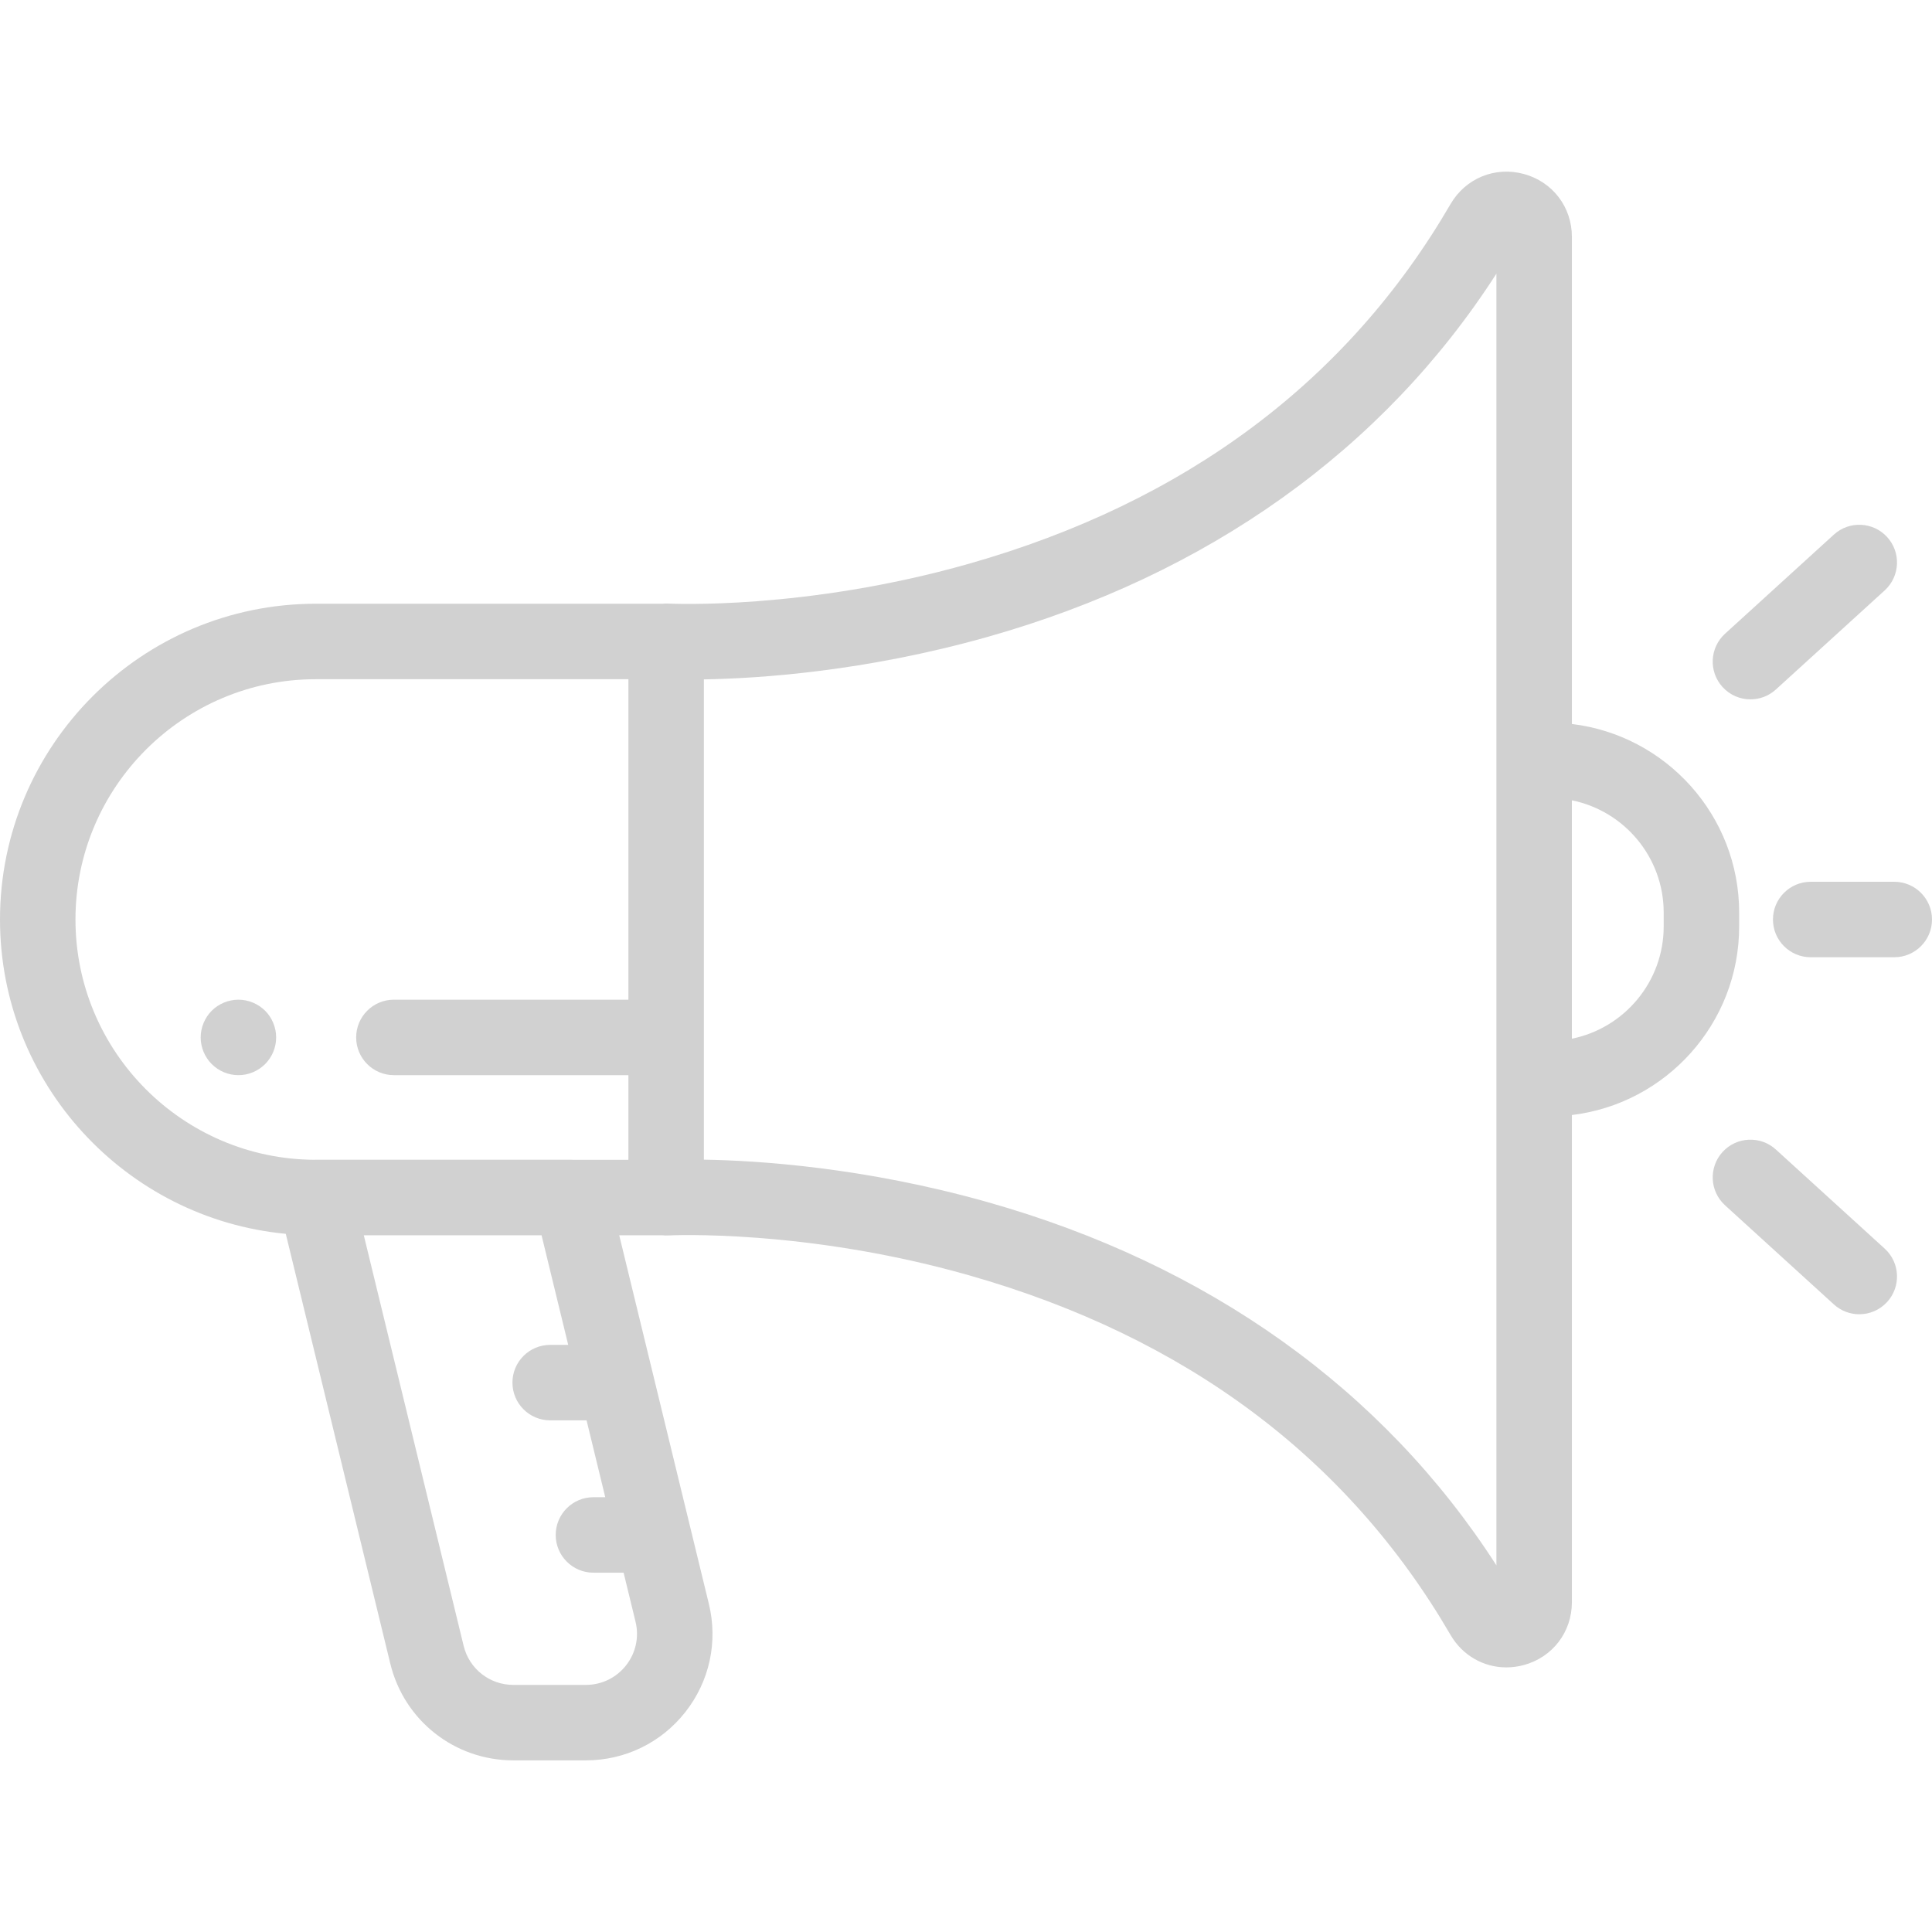
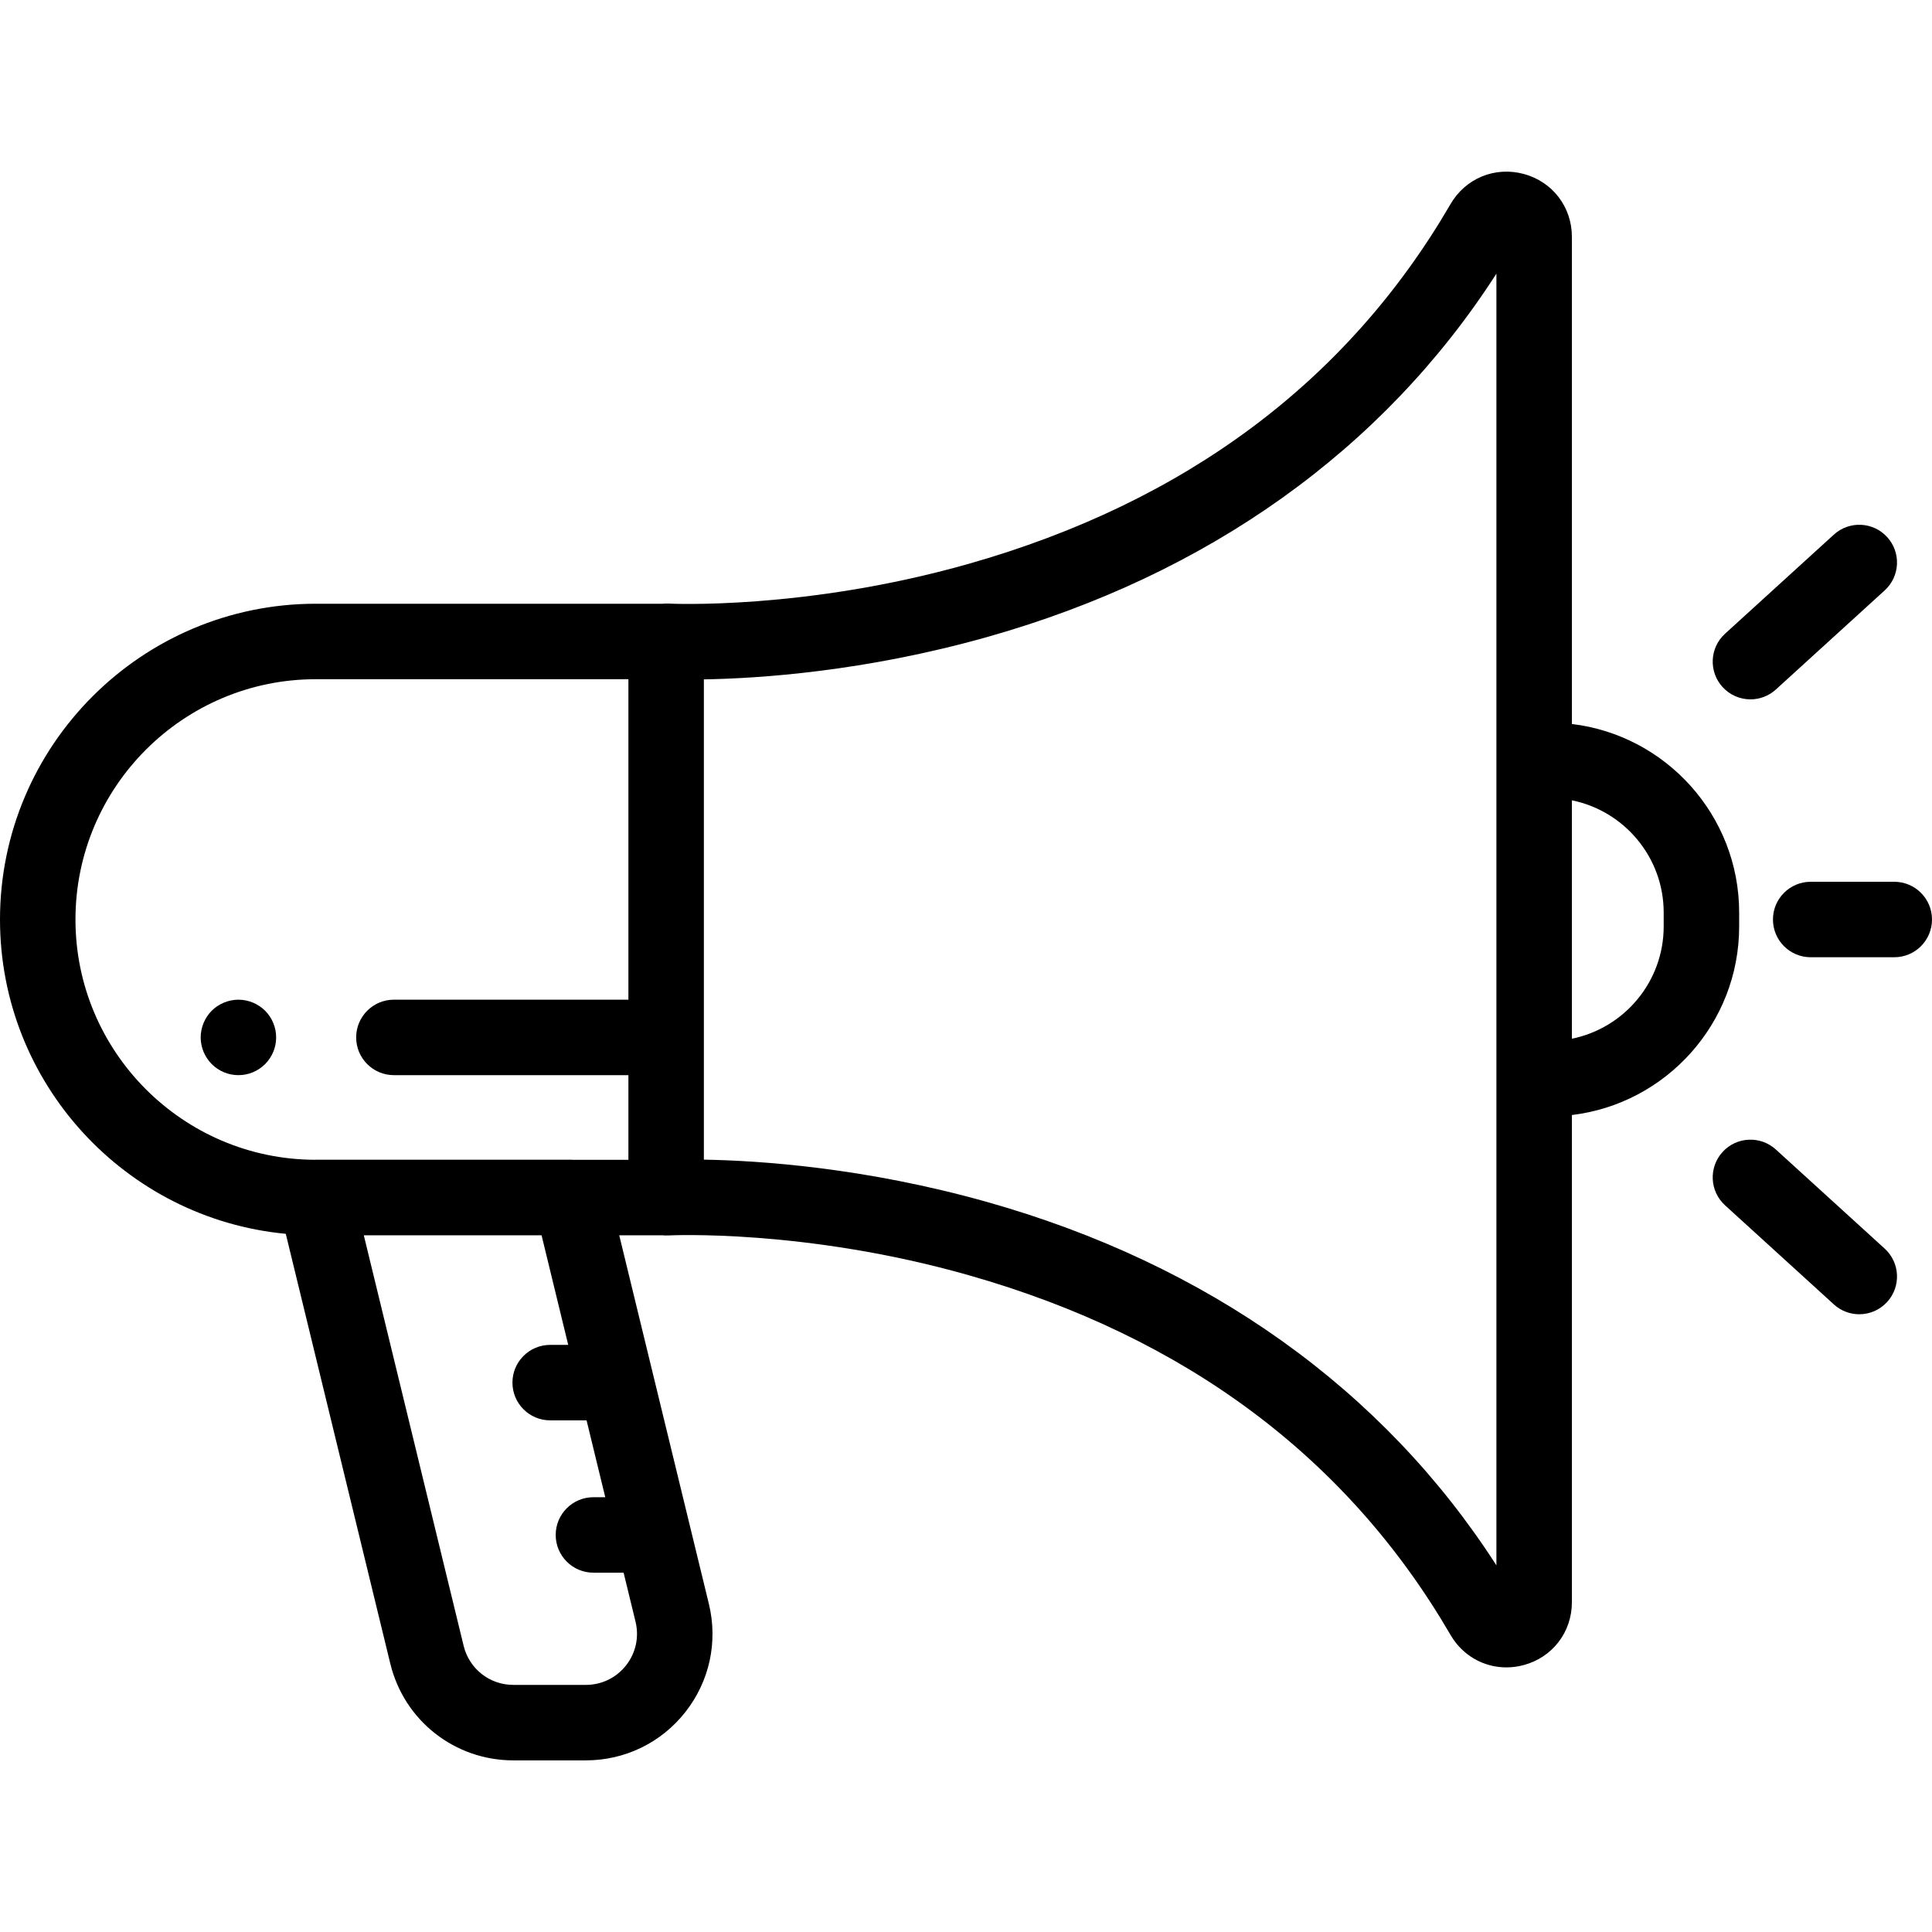
<svg xmlns="http://www.w3.org/2000/svg" version="1.1" id="Capa_1" x="0px" y="0px" viewBox="0 0 512 512" style="enable-background:new 0 0 512 512;" xml:space="preserve">
  <g>
    <g>
      <g>
-         <path d="M460.896,241.842c0-25.724-19.396-46.99-44.329-49.977V62.755c0-7.905-5.128-14.599-12.761-16.656     c-7.631-2.055-15.428,1.153-19.4,7.986c-27.273,46.922-70.229,78.994-127.675,95.327c-43.439,12.35-79.285,10.56-79.631,10.539     c-0.526-0.03-1.049-0.005-1.567,0.047H83.682C37.54,159.998,0,197.538,0,243.68c0,43.461,33.307,79.277,75.734,83.294     l27.704,113.922c3.668,15.084,17.072,25.619,32.596,25.619h19.228c10.359,0,19.972-4.671,26.374-12.816s8.669-18.59,6.222-28.656     l-23.755-97.682h11.413c0.52,0.053,1.045,0.078,1.575,0.048c0.356-0.02,36.201-1.812,79.64,10.539     c57.445,16.333,100.401,48.405,127.675,95.326c3.171,5.457,8.78,8.602,14.796,8.602c1.52,0,3.065-0.201,4.604-0.615     c7.633-2.057,12.761-8.75,12.761-16.655V295.494c24.933-2.986,44.329-24.252,44.329-49.976V241.842z M165.264,416.777     l3.159,12.992c0.989,4.065,0.074,8.283-2.512,11.572c-2.584,3.289-6.466,5.175-10.649,5.175h-19.228     c-6.269,0-11.681-4.254-13.162-10.345L96.411,327.362h47.109l7.063,29.045h-4.78c-5.523,0-10,4.477-10,10s4.477,10,10,10h9.643     l4.954,20.37h-3.134c-5.523,0-10,4.477-10,10s4.477,10,10,10H165.264z M166.533,264.926h-62.146c-5.523,0-10,4.477-10,10     s4.477,10,10,10h62.146v22.436h-14.609c-0.183-0.01-0.365-0.023-0.551-0.023H83.682c-0.095,0-0.189,0.014-0.284,0.016     C48.415,307.2,20,278.699,20,243.68c0-35.114,28.568-63.682,63.682-63.682h82.851V264.926z M396.565,201.493v84.374v128.969     c-29.968-46.606-76.453-79.813-135.04-96.316c-32.439-9.138-60.458-10.963-74.992-11.2v-32.394V180.04     c14.536-0.237,42.556-2.063,74.992-11.2c58.586-16.504,105.072-49.71,135.04-96.316V201.493z M440.894,245.518     c0,14.674-10.467,26.949-24.329,29.749v-63.174c13.861,2.8,24.329,15.075,24.329,29.749V245.518z" fill="#d1d1d1" />
-         <path d="M463.889,185.337c2.403,0,4.814-0.861,6.73-2.606l28.843-26.268c4.083-3.719,4.379-10.043,0.66-14.127     c-3.719-4.083-10.043-4.378-14.127-0.66l-28.842,26.267c-4.083,3.719-4.379,10.043-0.66,14.127     C458.467,184.237,461.173,185.337,463.889,185.337z" fill="#d1d1d1" />
-         <path d="M470.62,304.63c-4.084-3.718-10.408-3.423-14.127,0.66c-3.719,4.083-3.423,10.408,0.66,14.127l28.842,26.267     c1.918,1.746,4.328,2.607,6.731,2.607c2.716,0,5.423-1.1,7.396-3.267c3.719-4.083,3.423-10.408-0.66-14.127L470.62,304.63z" fill="#d1d1d1" />
-         <path d="M502,233.68h-22.147c-5.523,0-10,4.477-10,10s4.477,10,10,10H502c5.523,0,10-4.477,10-10S507.523,233.68,502,233.68z" fill="#d1d1d1" />
-         <path d="M72.42,271.104c-0.25-0.61-0.56-1.19-0.92-1.73c-0.37-0.55-0.78-1.06-1.24-1.52c-0.47-0.46-0.98-0.88-1.53-1.24     c-0.54-0.36-1.12-0.67-1.72-0.92c-0.61-0.25-1.24-0.44-1.87-0.57c-1.29-0.26-2.62-0.26-3.91,0c-0.64,0.13-1.27,0.32-1.87,0.57     c-0.6,0.25-1.19,0.56-1.73,0.92c-0.55,0.36-1.06,0.78-1.52,1.24c-0.46,0.46-0.88,0.97-1.24,1.52c-0.36,0.54-0.67,1.12-0.92,1.73     c-0.25,0.6-0.44,1.23-0.57,1.87s-0.2,1.3-0.2,1.95s0.07,1.31,0.2,1.96c0.13,0.63,0.32,1.26,0.57,1.87     c0.25,0.6,0.56,1.18,0.92,1.72c0.36,0.55,0.78,1.06,1.24,1.52c0.46,0.46,0.97,0.88,1.52,1.25c0.54,0.36,1.13,0.67,1.73,0.92     c0.6,0.25,1.23,0.44,1.87,0.57c0.65,0.13,1.3,0.19,1.95,0.19c0.66,0,1.31-0.06,1.96-0.19c0.64-0.13,1.26-0.32,1.87-0.57     c0.6-0.25,1.18-0.56,1.72-0.92c0.55-0.37,1.06-0.79,1.53-1.25c0.46-0.46,0.87-0.97,1.24-1.52c0.36-0.54,0.67-1.12,0.92-1.72     c0.25-0.61,0.44-1.24,0.57-1.87c0.13-0.65,0.19-1.31,0.19-1.96c0-0.65-0.06-1.31-0.19-1.95S72.67,271.704,72.42,271.104z" fill="#d1d1d1" />
+         <path d="M460.896,241.842c0-25.724-19.396-46.99-44.329-49.977V62.755c0-7.905-5.128-14.599-12.761-16.656     c-7.631-2.055-15.428,1.153-19.4,7.986c-27.273,46.922-70.229,78.994-127.675,95.327c-43.439,12.35-79.285,10.56-79.631,10.539     c-0.526-0.03-1.049-0.005-1.567,0.047H83.682C37.54,159.998,0,197.538,0,243.68c0,43.461,33.307,79.277,75.734,83.294     l27.704,113.922c3.668,15.084,17.072,25.619,32.596,25.619h19.228c10.359,0,19.972-4.671,26.374-12.816s8.669-18.59,6.222-28.656     l-23.755-97.682h11.413c0.52,0.053,1.045,0.078,1.575,0.048c0.356-0.02,36.201-1.812,79.64,10.539     c57.445,16.333,100.401,48.405,127.675,95.326c3.171,5.457,8.78,8.602,14.796,8.602c1.52,0,3.065-0.201,4.604-0.615     c7.633-2.057,12.761-8.75,12.761-16.655V295.494c24.933-2.986,44.329-24.252,44.329-49.976V241.842z M165.264,416.777     l3.159,12.992c0.989,4.065,0.074,8.283-2.512,11.572c-2.584,3.289-6.466,5.175-10.649,5.175h-19.228     c-6.269,0-11.681-4.254-13.162-10.345L96.411,327.362h47.109l7.063,29.045h-4.78c-5.523,0-10,4.477-10,10s4.477,10,10,10h9.643     l4.954,20.37h-3.134c-5.523,0-10,4.477-10,10s4.477,10,10,10H165.264z M166.533,264.926h-62.146c-5.523,0-10,4.477-10,10     s4.477,10,10,10h62.146v22.436h-14.609c-0.183-0.01-0.365-0.023-0.551-0.023H83.682c-0.095,0-0.189,0.014-0.284,0.016     C48.415,307.2,20,278.699,20,243.68c0-35.114,28.568-63.682,63.682-63.682h82.851V264.926z M396.565,201.493v84.374v128.969     c-29.968-46.606-76.453-79.813-135.04-96.316c-32.439-9.138-60.458-10.963-74.992-11.2v-32.394V180.04     c14.536-0.237,42.556-2.063,74.992-11.2c58.586-16.504,105.072-49.71,135.04-96.316V201.493z M440.894,245.518     c0,14.674-10.467,26.949-24.329,29.749v-63.174c13.861,2.8,24.329,15.075,24.329,29.749V245.518z" />
+         <path d="M463.889,185.337c2.403,0,4.814-0.861,6.73-2.606l28.843-26.268c4.083-3.719,4.379-10.043,0.66-14.127     c-3.719-4.083-10.043-4.378-14.127-0.66l-28.842,26.267c-4.083,3.719-4.379,10.043-0.66,14.127     C458.467,184.237,461.173,185.337,463.889,185.337z" />
+         <path d="M470.62,304.63c-4.084-3.718-10.408-3.423-14.127,0.66c-3.719,4.083-3.423,10.408,0.66,14.127l28.842,26.267     c1.918,1.746,4.328,2.607,6.731,2.607c2.716,0,5.423-1.1,7.396-3.267c3.719-4.083,3.423-10.408-0.66-14.127L470.62,304.63z" />
+         <path d="M502,233.68h-22.147c-5.523,0-10,4.477-10,10s4.477,10,10,10H502c5.523,0,10-4.477,10-10S507.523,233.68,502,233.68z" />
+         <path d="M72.42,271.104c-0.25-0.61-0.56-1.19-0.92-1.73c-0.37-0.55-0.78-1.06-1.24-1.52c-0.47-0.46-0.98-0.88-1.53-1.24     c-0.54-0.36-1.12-0.67-1.72-0.92c-0.61-0.25-1.24-0.44-1.87-0.57c-1.29-0.26-2.62-0.26-3.91,0c-0.64,0.13-1.27,0.32-1.87,0.57     c-0.6,0.25-1.19,0.56-1.73,0.92c-0.55,0.36-1.06,0.78-1.52,1.24c-0.46,0.46-0.88,0.97-1.24,1.52c-0.36,0.54-0.67,1.12-0.92,1.73     c-0.25,0.6-0.44,1.23-0.57,1.87s-0.2,1.3-0.2,1.95s0.07,1.31,0.2,1.96c0.13,0.63,0.32,1.26,0.57,1.87     c0.25,0.6,0.56,1.18,0.92,1.72c0.36,0.55,0.78,1.06,1.24,1.52c0.46,0.46,0.97,0.88,1.52,1.25c0.54,0.36,1.13,0.67,1.73,0.92     c0.6,0.25,1.23,0.44,1.87,0.57c0.65,0.13,1.3,0.19,1.95,0.19c0.66,0,1.31-0.06,1.96-0.19c0.64-0.13,1.26-0.32,1.87-0.57     c0.6-0.25,1.18-0.56,1.72-0.92c0.55-0.37,1.06-0.79,1.53-1.25c0.46-0.46,0.87-0.97,1.24-1.52c0.36-0.54,0.67-1.12,0.92-1.72     c0.25-0.61,0.44-1.24,0.57-1.87c0.13-0.65,0.19-1.31,0.19-1.96c0-0.65-0.06-1.31-0.19-1.95S72.67,271.704,72.42,271.104z" />
      </g>
    </g>
  </g>
  <g>
</g>
  <g>
</g>
  <g>
</g>
  <g>
</g>
  <g>
</g>
  <g>
</g>
  <g>
</g>
  <g>
</g>
  <g>
</g>
  <g>
</g>
  <g>
</g>
  <g>
</g>
  <g>
</g>
  <g>
</g>
  <g>
</g>
</svg>
